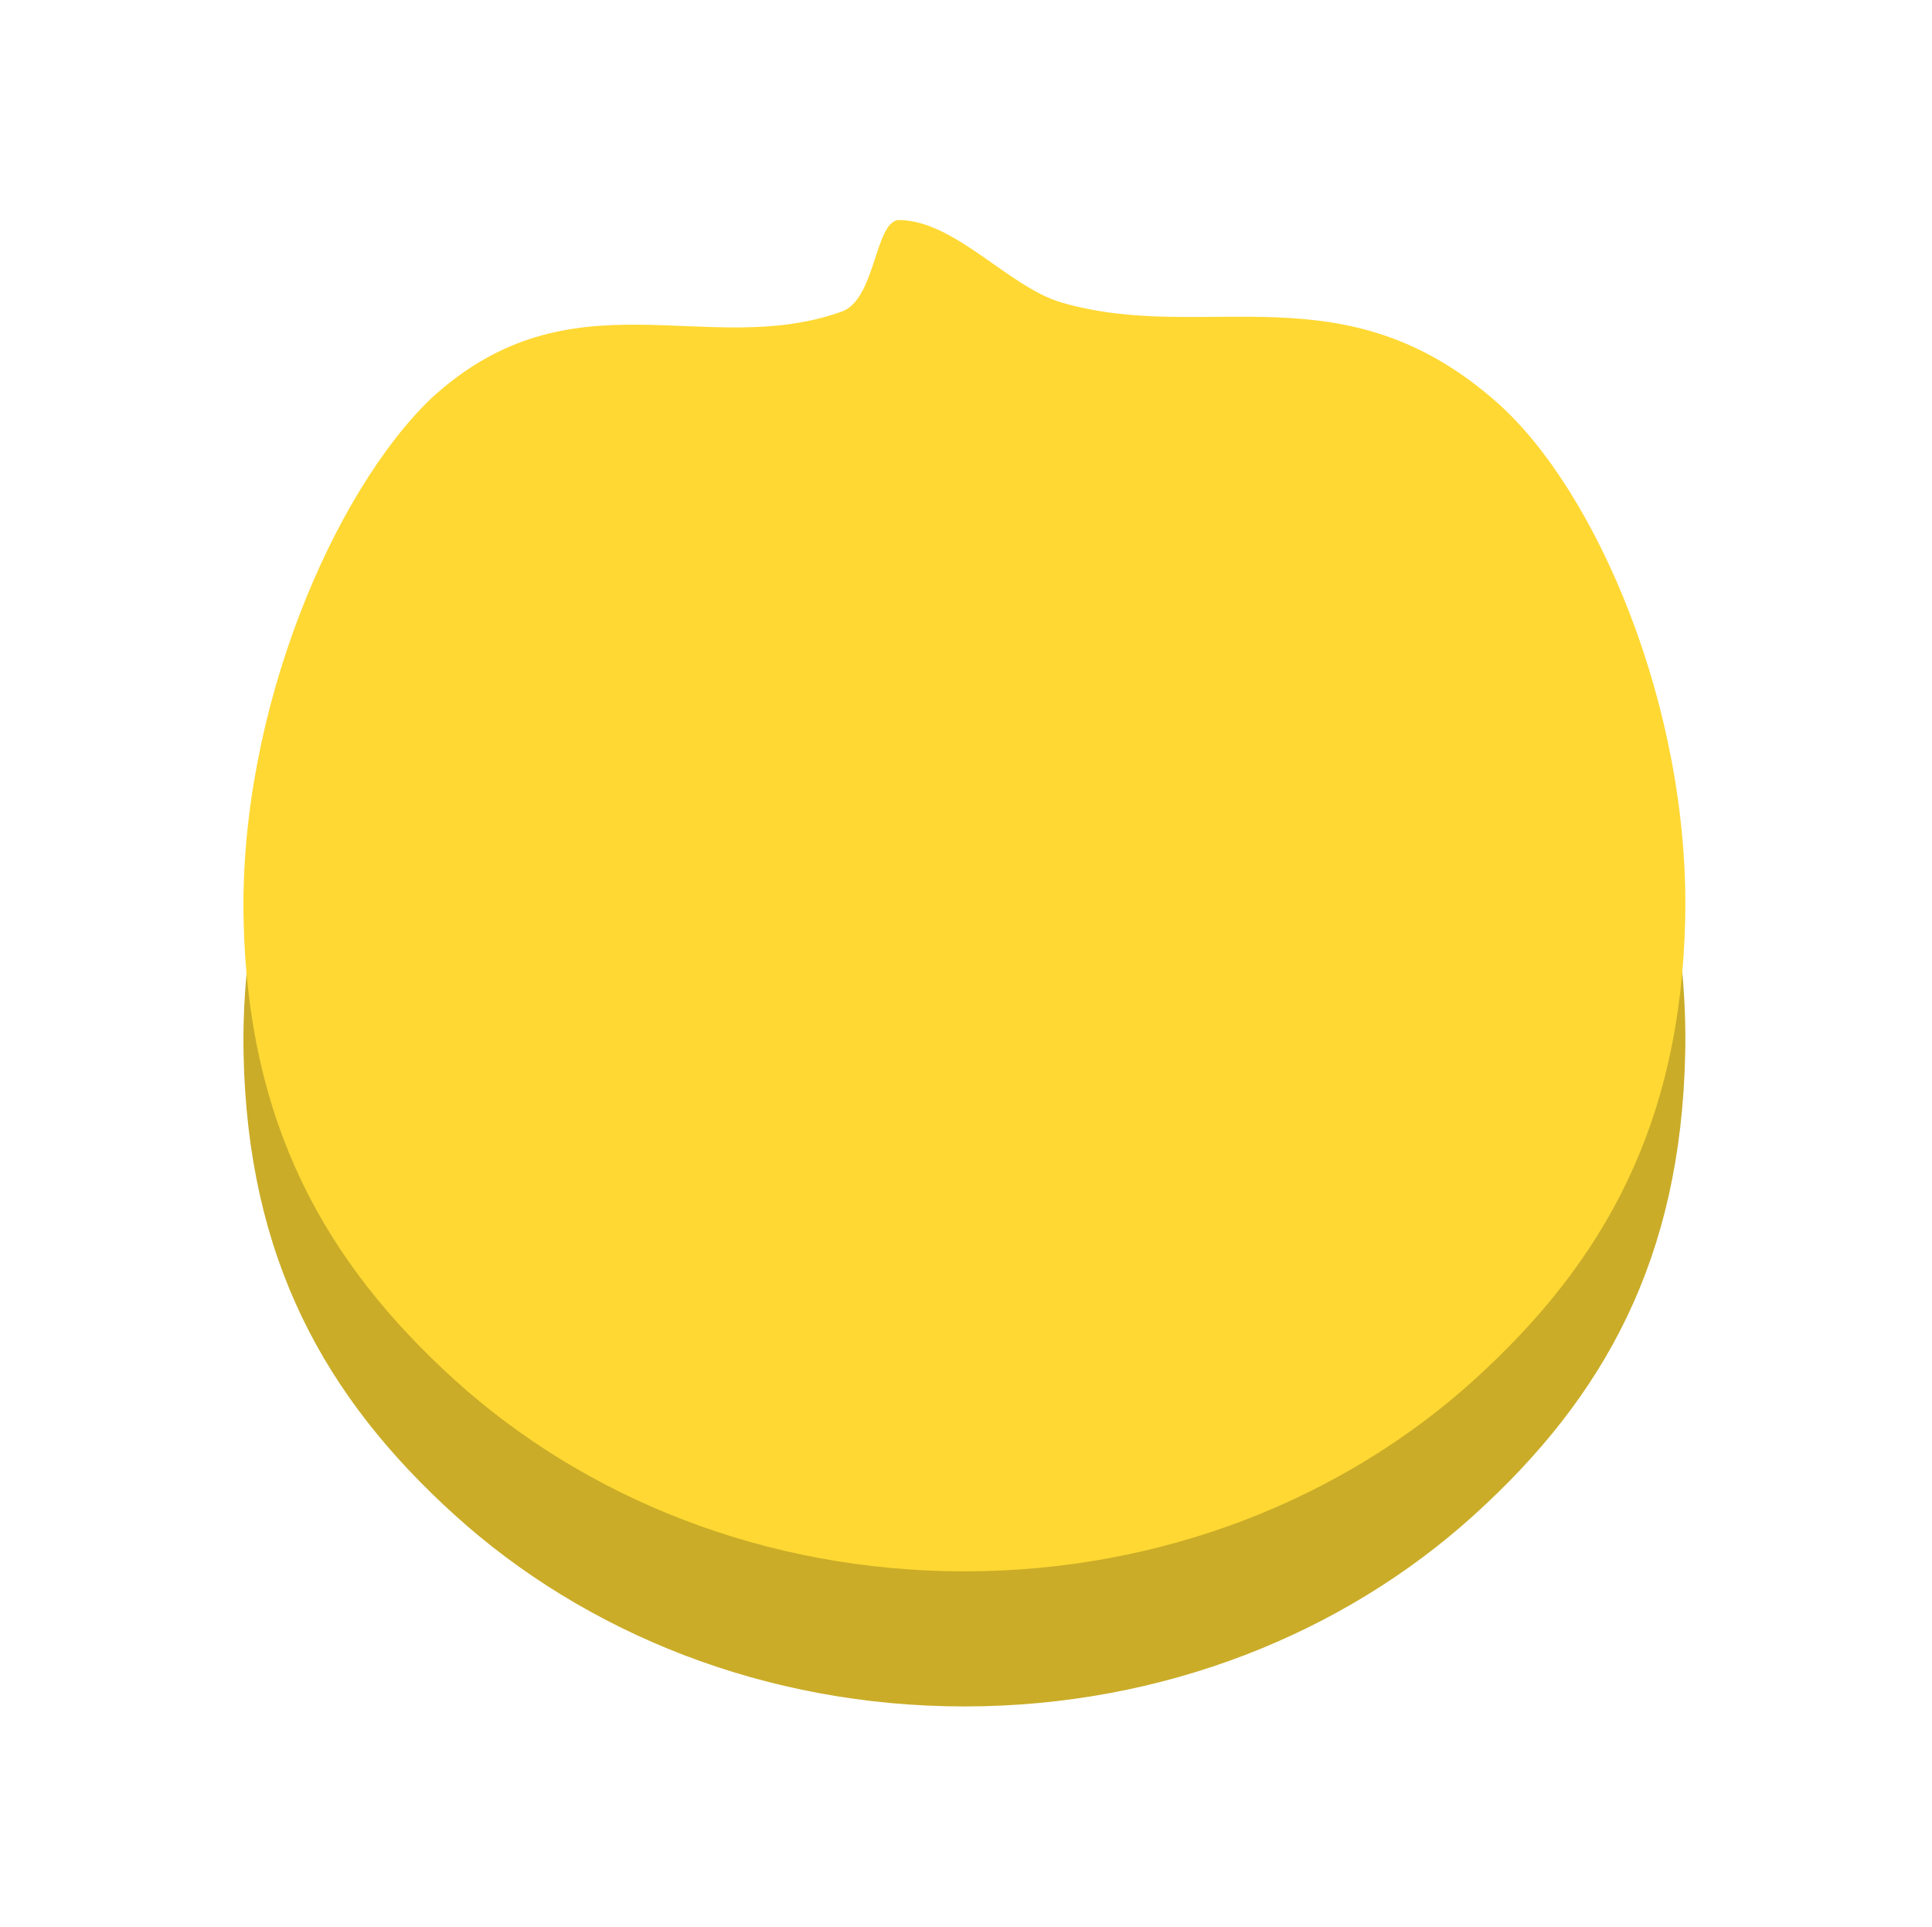
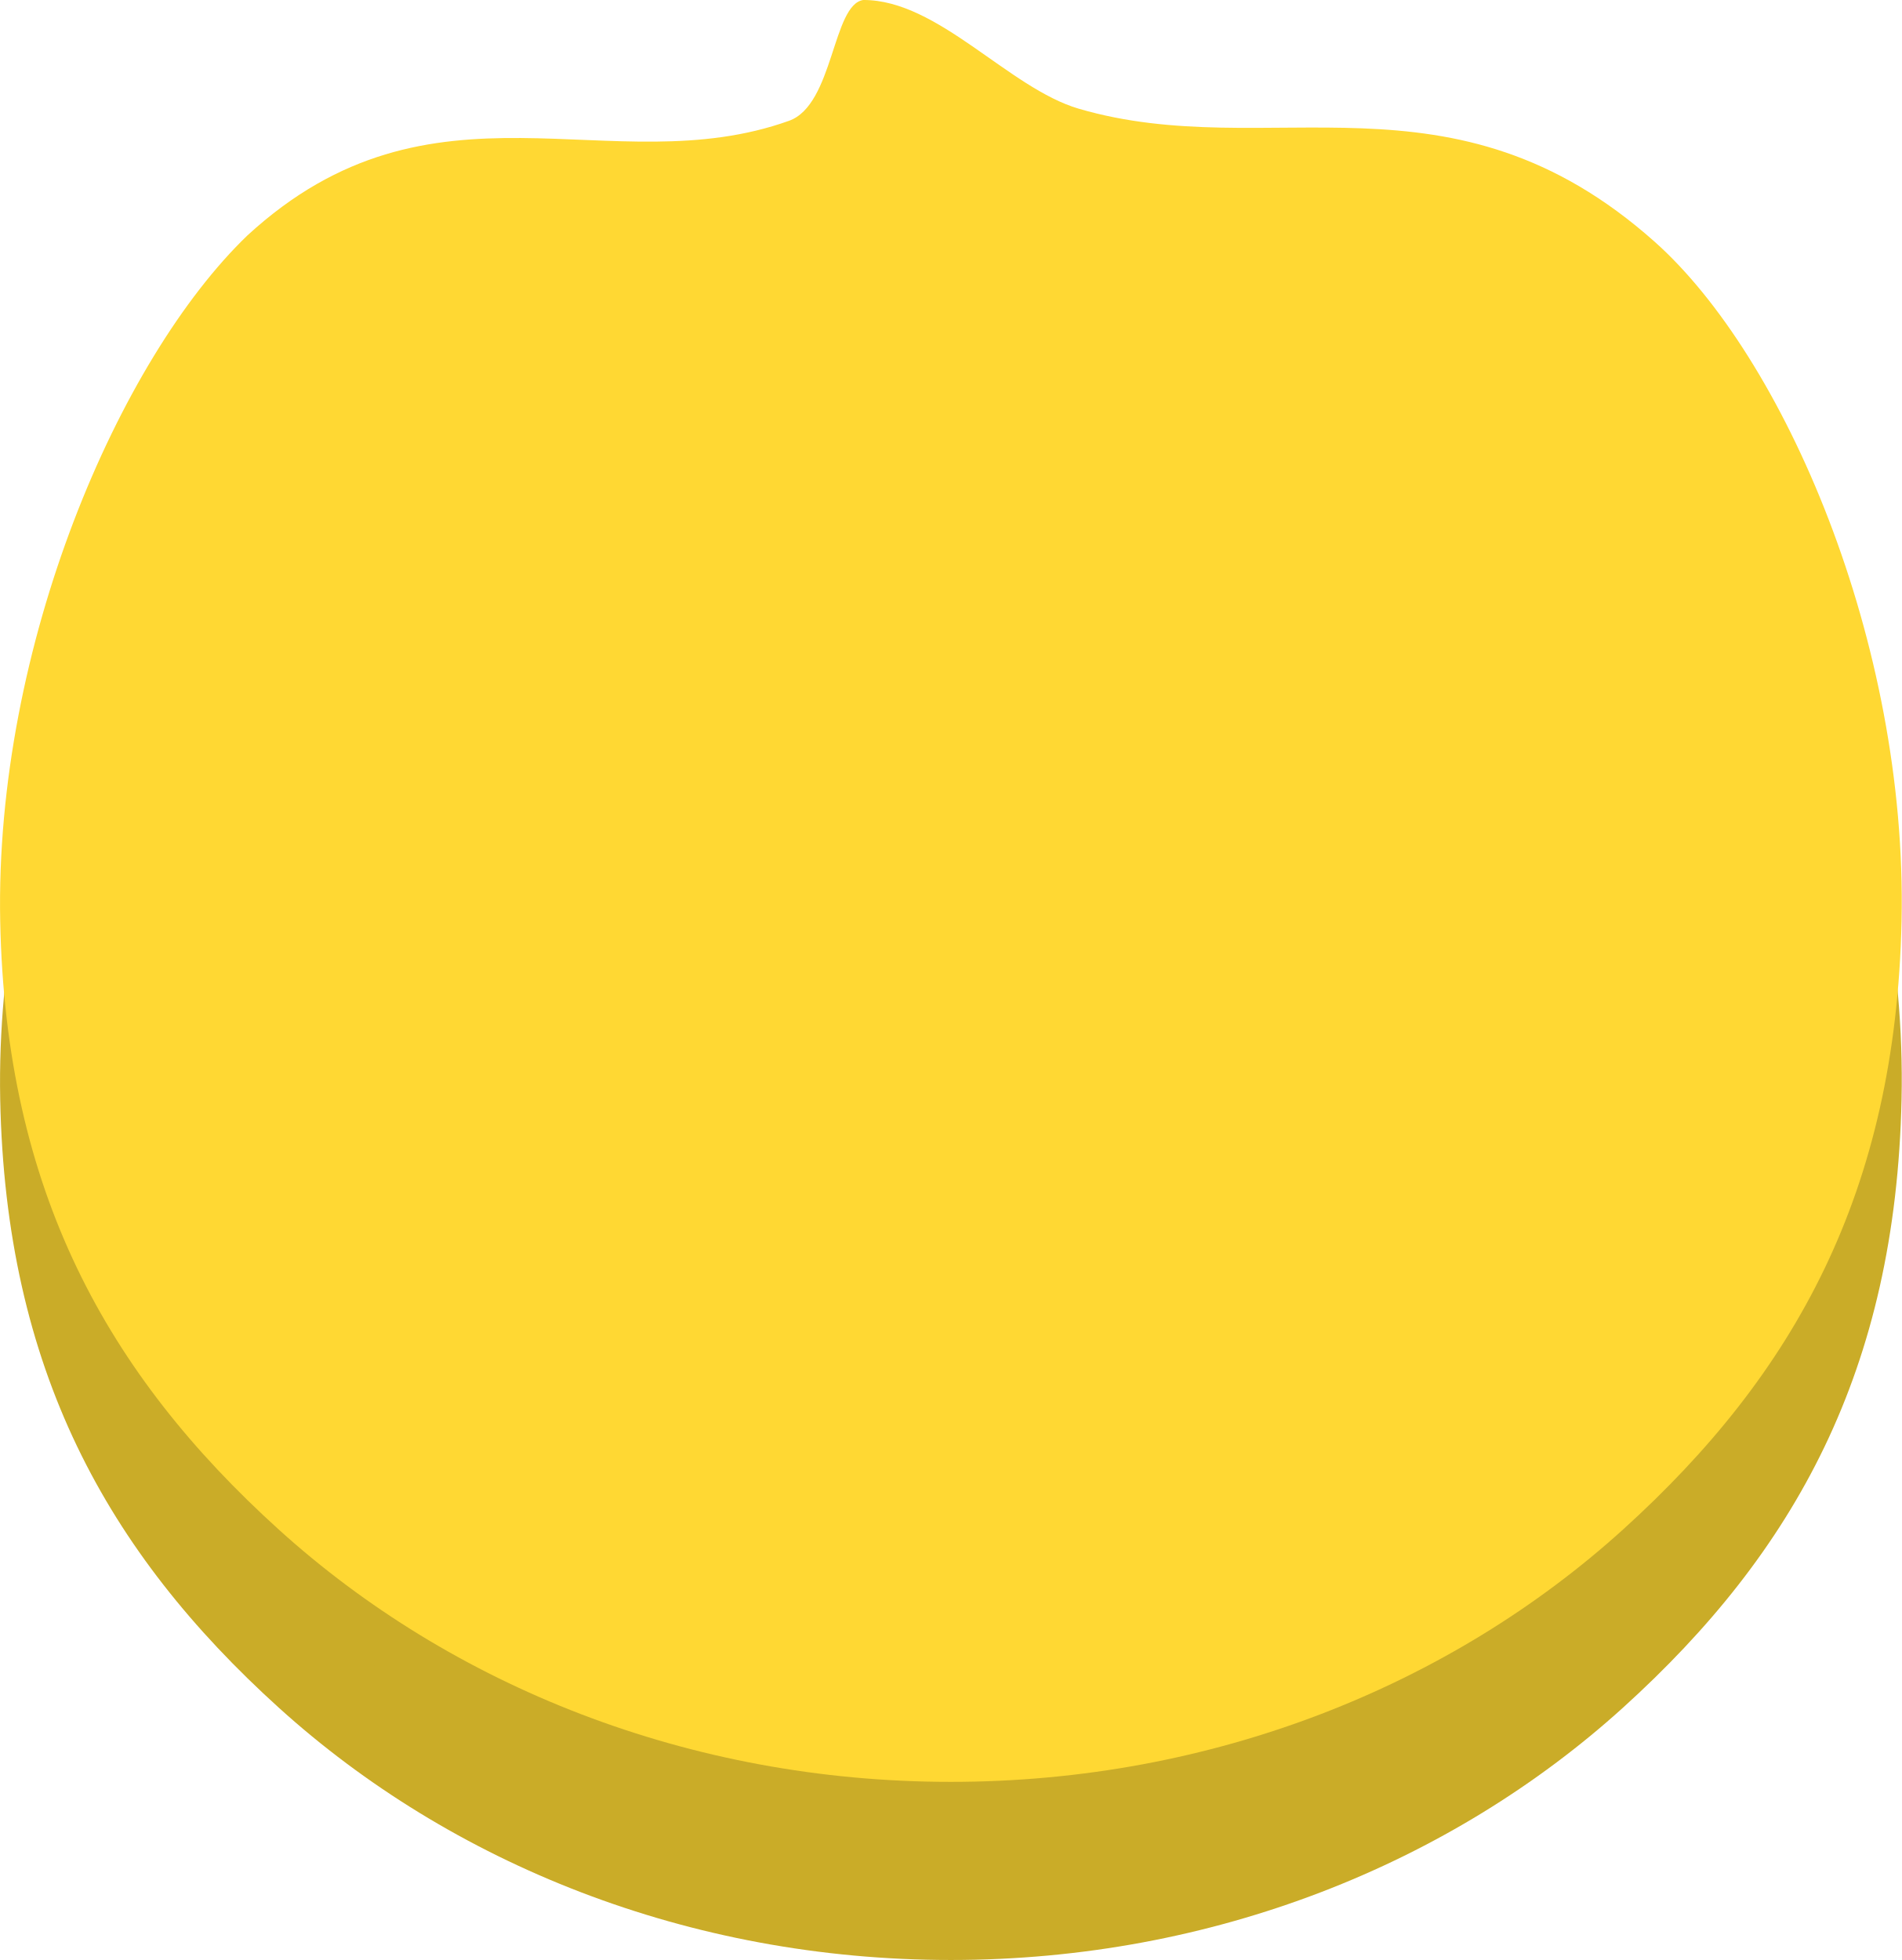
- <svg xmlns="http://www.w3.org/2000/svg" version="1.1" width="100.351" height="100.042" viewBox="0,0,100.351,100.042">
-   <g transform="translate(-269.9089,-129.9789)">
-     <g data-paper-data="{&quot;isPaintingLayer&quot;:true}" fill-rule="nonzero" stroke-linejoin="miter" stroke-miterlimit="10" stroke-dasharray="" stroke-dashoffset="0" style="mix-blend-mode: normal">
-       <g stroke="none" stroke-width="0">
-         <path d="M316.556,148.419c2.947,-0.005 5.718,3.471 8.481,4.282c7.518,2.198 14.673,-1.883 22.673,5.233c5.092,4.527 9.968,15.763 9.731,26.762c-0.23,10.664 -4.195,17.827 -10.973,23.964c-6.778,6.136 -16.138,9.935 -26.468,9.935c-10.33,0 -19.689,-3.799 -26.467,-9.935c-6.778,-6.137 -10.763,-13.352 -10.973,-23.964c-0.215,-10.84 4.687,-22.144 9.731,-27c7.318,-6.733 14.309,-2.004 21.337,-4.52c1.757,-0.629 1.706,-4.589 2.929,-4.758z" fill="#caac28" stroke-linecap="butt" />
-         <path d="M320.799,179.434c7.869,0 14.998,1.972 20.161,5.159c5.163,3.187 8.359,7.588 8.359,12.445c0,4.857 -3.196,9.257 -8.359,12.445c-5.163,3.187 -12.292,5.159 -20.161,5.159c-7.869,0 -14.999,-1.973 -20.162,-5.159c-5.163,-3.187 -8.359,-7.588 -8.359,-12.445c0,-4.857 3.196,-9.257 8.359,-12.445c5.163,-3.187 12.293,-5.159 20.162,-5.159z" fill="#caac28" stroke-linecap="butt" />
-         <path d="M320.315,210.246c-8.504,0.573 -9.454,-10.486 -9.454,-10.486c0,0 4.86,-0.154 11.132,-0.543c6.271,-0.387 7.775,0 7.775,0c0,0 -0.951,10.455 -9.453,11.03z" fill="#caac28" stroke-linecap="round" />
-         <path d="M336.22,190.446v0v0v0c0.515,0 0.989,0.337 1.142,0.855c0.187,0.633 0.228,1.286 0.125,1.94c-0.389,2.434 -2.701,4.096 -5.157,3.715c-2.461,-0.39 -4.147,-2.688 -3.763,-5.123c0.101,-0.651 0.705,-1.092 1.358,-0.991c0.649,0.102 1.092,0.71 0.99,1.358c-0.179,1.143 0.62,2.222 1.784,2.404c1.151,0.181 2.256,-0.597 2.435,-1.737c0.048,-0.304 0.03,-0.607 -0.055,-0.901c-0.187,-0.63 0.176,-1.29 0.805,-1.475c0.114,-0.031 0.225,-0.047 0.335,-0.047z" fill="#caac28" stroke-linecap="butt" />
-         <path d="M313.553,190.446v0v0v0c0.515,0 0.989,0.337 1.141,0.855c0.187,0.633 0.227,1.286 0.125,1.94c-0.387,2.434 -2.705,4.096 -5.157,3.715c-2.46,-0.39 -4.146,-2.688 -3.763,-5.123c0.102,-0.651 0.706,-1.092 1.359,-0.991c0.649,0.102 1.092,0.71 0.991,1.358c-0.179,1.143 0.62,2.222 1.784,2.404c1.155,0.181 2.256,-0.597 2.436,-1.737c0.047,-0.304 0.029,-0.607 -0.056,-0.901c-0.186,-0.63 0.176,-1.29 0.805,-1.475c0.113,-0.031 0.225,-0.047 0.335,-0.047z" fill="#caac28" stroke-linecap="butt" />
-         <path d="M316.556,141.404c2.947,-0.005 5.718,3.471 8.481,4.282c7.518,2.198 14.673,-1.883 22.673,5.233c5.092,4.527 9.968,15.763 9.731,26.762c-0.23,10.664 -4.195,17.827 -10.973,23.964c-6.778,6.136 -16.138,9.935 -26.468,9.935c-10.33,0 -19.689,-3.799 -26.467,-9.935c-6.778,-6.137 -10.763,-13.352 -10.973,-23.964c-0.215,-10.84 4.687,-22.144 9.731,-27c7.318,-6.733 14.309,-2.004 21.337,-4.52c1.757,-0.629 1.706,-4.589 2.929,-4.758z" fill="#ffd833" stroke-linecap="butt" />
-         <path d="M320.799,172.419c7.869,0 14.998,1.972 20.161,5.159c5.163,3.187 8.359,7.588 8.359,12.445c0,4.857 -3.196,9.257 -8.359,12.445c-5.163,3.187 -12.292,5.159 -20.161,5.159c-7.869,0 -14.999,-1.973 -20.162,-5.159c-5.163,-3.187 -8.359,-7.588 -8.359,-12.445c0,-4.857 3.196,-9.257 8.359,-12.445c5.163,-3.187 12.293,-5.159 20.162,-5.159z" fill="#ffd833" stroke-linecap="butt" />
-         <path d="M320.315,203.232c-8.504,0.573 -9.454,-10.486 -9.454,-10.486c0,0 4.86,-0.154 11.132,-0.543c6.271,-0.387 7.775,0 7.775,0c0,0 -0.951,10.455 -9.453,11.03z" fill="#ffd833" stroke-linecap="round" />
-         <path d="M336.22,183.431v0v0v0c0.515,0 0.989,0.337 1.142,0.855c0.187,0.633 0.228,1.286 0.125,1.94c-0.389,2.434 -2.701,4.096 -5.157,3.715c-2.461,-0.39 -4.147,-2.688 -3.763,-5.123c0.101,-0.651 0.705,-1.092 1.358,-0.991c0.649,0.102 1.092,0.71 0.99,1.358c-0.179,1.143 0.62,2.222 1.784,2.404c1.151,0.181 2.256,-0.597 2.435,-1.737c0.048,-0.304 0.03,-0.607 -0.055,-0.901c-0.187,-0.63 0.176,-1.29 0.805,-1.475c0.114,-0.031 0.225,-0.047 0.335,-0.047z" fill="#ffd833" stroke-linecap="butt" />
-         <path d="M313.553,183.431v0v0v0c0.515,0 0.989,0.337 1.141,0.855c0.187,0.633 0.227,1.286 0.125,1.94c-0.387,2.434 -2.705,4.096 -5.157,3.715c-2.46,-0.39 -4.146,-2.688 -3.763,-5.123c0.102,-0.651 0.706,-1.092 1.359,-0.991c0.649,0.102 1.092,0.71 0.991,1.358c-0.179,1.143 0.62,2.222 1.784,2.404c1.155,0.181 2.256,-0.597 2.436,-1.737c0.047,-0.304 0.029,-0.607 -0.056,-0.901c-0.186,-0.63 0.176,-1.29 0.805,-1.475c0.113,-0.031 0.225,-0.047 0.335,-0.047z" fill="#ffd833" stroke-linecap="butt" />
+ <svg xmlns="http://www.w3.org/2000/svg" version="1.1" width="74.896" height="77.191" viewBox="0 0 74.896 77.191" id="svg12">
+   <defs id="defs12" />
+   <g transform="translate(-282.5521,-141.4044)" id="g12">
+     <g data-paper-data="{&quot;isPaintingLayer&quot;:true}" fill-rule="nonzero" stroke-linejoin="miter" stroke-miterlimit="10" stroke-dasharray="none" stroke-dashoffset="0" style="mix-blend-mode:normal" id="g11">
+       <g stroke="none" stroke-width="0" id="g10">
+         <path d="m 316.556,148.419 c 2.947,-0.005 5.718,3.471 8.481,4.282 7.518,2.198 14.673,-1.883 22.673,5.233 5.092,4.527 9.968,15.763 9.731,26.762 -0.23,10.664 -4.195,17.827 -10.973,23.964 -6.778,6.136 -16.138,9.935 -26.468,9.935 -10.33,0 -19.689,-3.799 -26.467,-9.935 -6.778,-6.137 -10.763,-13.352 -10.973,-23.964 -0.215,-10.84 4.687,-22.144 9.731,-27 7.318,-6.733 14.309,-2.004 21.337,-4.52 1.757,-0.629 1.706,-4.589 2.929,-4.758 z" fill="#caac28" stroke-linecap="butt" id="path1" />
+         <path d="m 320.799,179.434 c 7.869,0 14.998,1.972 20.161,5.159 5.163,3.187 8.359,7.588 8.359,12.445 0,4.857 -3.196,9.257 -8.359,12.445 -5.163,3.187 -12.292,5.159 -20.161,5.159 -7.869,0 -14.999,-1.973 -20.162,-5.159 -5.163,-3.187 -8.359,-7.588 -8.359,-12.445 0,-4.857 3.196,-9.257 8.359,-12.445 5.163,-3.187 12.293,-5.159 20.162,-5.159 z" fill="#caac28" stroke-linecap="butt" id="path2" />
+         <path d="m 320.315,210.246 c -8.504,0.573 -9.454,-10.486 -9.454,-10.486 0,0 4.86,-0.154 11.132,-0.543 6.271,-0.387 7.775,0 7.775,0 0,0 -0.951,10.455 -9.453,11.03 z" fill="#caac28" stroke-linecap="round" id="path3" />
+         <path d="m 336.22,190.446 v 0 0 0 c 0.515,0 0.989,0.337 1.142,0.855 0.187,0.633 0.228,1.286 0.125,1.94 -0.389,2.434 -2.701,4.096 -5.157,3.715 -2.461,-0.39 -4.147,-2.688 -3.763,-5.123 0.101,-0.651 0.705,-1.092 1.358,-0.991 0.649,0.102 1.092,0.71 0.99,1.358 -0.179,1.143 0.62,2.222 1.784,2.404 1.151,0.181 2.256,-0.597 2.435,-1.737 0.048,-0.304 0.03,-0.607 -0.055,-0.901 -0.187,-0.63 0.176,-1.29 0.805,-1.475 0.114,-0.031 0.225,-0.046 0.335,-0.046 z" fill="#caac28" stroke-linecap="butt" id="path4" />
+         <path d="m 313.553,190.446 v 0 0 0 c 0.515,0 0.989,0.337 1.141,0.855 0.187,0.633 0.227,1.286 0.125,1.94 -0.387,2.434 -2.705,4.096 -5.157,3.715 -2.46,-0.39 -4.146,-2.688 -3.763,-5.123 0.102,-0.651 0.706,-1.092 1.359,-0.991 0.649,0.102 1.092,0.71 0.991,1.358 -0.179,1.143 0.62,2.222 1.784,2.404 1.155,0.181 2.256,-0.597 2.436,-1.737 0.047,-0.304 0.029,-0.607 -0.056,-0.901 -0.186,-0.63 0.176,-1.29 0.805,-1.475 0.113,-0.031 0.225,-0.046 0.335,-0.046 z" fill="#caac28" stroke-linecap="butt" id="path5" />
+         <path d="m 316.556,141.404 c 2.947,-0.005 5.718,3.471 8.481,4.282 7.518,2.198 14.673,-1.883 22.673,5.233 5.092,4.527 9.968,15.763 9.731,26.762 -0.23,10.664 -4.195,17.827 -10.973,23.964 -6.778,6.136 -16.138,9.935 -26.468,9.935 -10.33,0 -19.689,-3.799 -26.467,-9.935 -6.778,-6.137 -10.763,-13.352 -10.973,-23.964 -0.215,-10.84 4.687,-22.144 9.731,-27 7.318,-6.733 14.309,-2.004 21.337,-4.52 1.757,-0.629 1.706,-4.589 2.929,-4.758 z" fill="#ffd833" stroke-linecap="butt" id="path6" />
+         <path d="m 320.799,172.419 c 7.869,0 14.998,1.972 20.161,5.159 5.163,3.187 8.359,7.588 8.359,12.445 0,4.857 -3.196,9.257 -8.359,12.445 -5.163,3.187 -12.292,5.159 -20.161,5.159 -7.869,0 -14.999,-1.973 -20.162,-5.159 -5.163,-3.187 -8.359,-7.588 -8.359,-12.445 0,-4.857 3.196,-9.257 8.359,-12.445 5.163,-3.187 12.293,-5.159 20.162,-5.159 z" fill="#ffd833" stroke-linecap="butt" id="path7" />
+         <path d="m 320.315,203.232 c -8.504,0.573 -9.454,-10.486 -9.454,-10.486 0,0 4.86,-0.154 11.132,-0.543 6.271,-0.387 7.775,0 7.775,0 0,0 -0.951,10.455 -9.453,11.03 z" fill="#ffd833" stroke-linecap="round" id="path8" />
+         <path d="m 336.22,183.431 v 0 0 0 c 0.515,0 0.989,0.337 1.142,0.855 0.187,0.633 0.228,1.286 0.125,1.94 -0.389,2.434 -2.701,4.096 -5.157,3.715 -2.461,-0.39 -4.147,-2.688 -3.763,-5.123 0.101,-0.651 0.705,-1.092 1.358,-0.991 0.649,0.102 1.092,0.71 0.99,1.358 -0.179,1.143 0.62,2.222 1.784,2.404 1.151,0.181 2.256,-0.597 2.435,-1.737 0.048,-0.304 0.03,-0.607 -0.055,-0.901 -0.187,-0.63 0.176,-1.29 0.805,-1.475 0.114,-0.031 0.225,-0.046 0.335,-0.046 z" fill="#ffd833" stroke-linecap="butt" id="path9" />
+         <path d="m 313.553,183.431 v 0 0 0 c 0.515,0 0.989,0.337 1.141,0.855 0.187,0.633 0.227,1.286 0.125,1.94 -0.387,2.434 -2.705,4.096 -5.157,3.715 -2.46,-0.39 -4.146,-2.688 -3.763,-5.123 0.102,-0.651 0.706,-1.092 1.359,-0.991 0.649,0.102 1.092,0.71 0.991,1.358 -0.179,1.143 0.62,2.222 1.784,2.404 1.155,0.181 2.256,-0.597 2.436,-1.737 0.047,-0.304 0.029,-0.607 -0.056,-0.901 -0.186,-0.63 0.176,-1.29 0.805,-1.475 0.113,-0.031 0.225,-0.046 0.335,-0.046 z" fill="#ffd833" stroke-linecap="butt" id="path10" />
      </g>
    </g>
  </g>
</svg>
